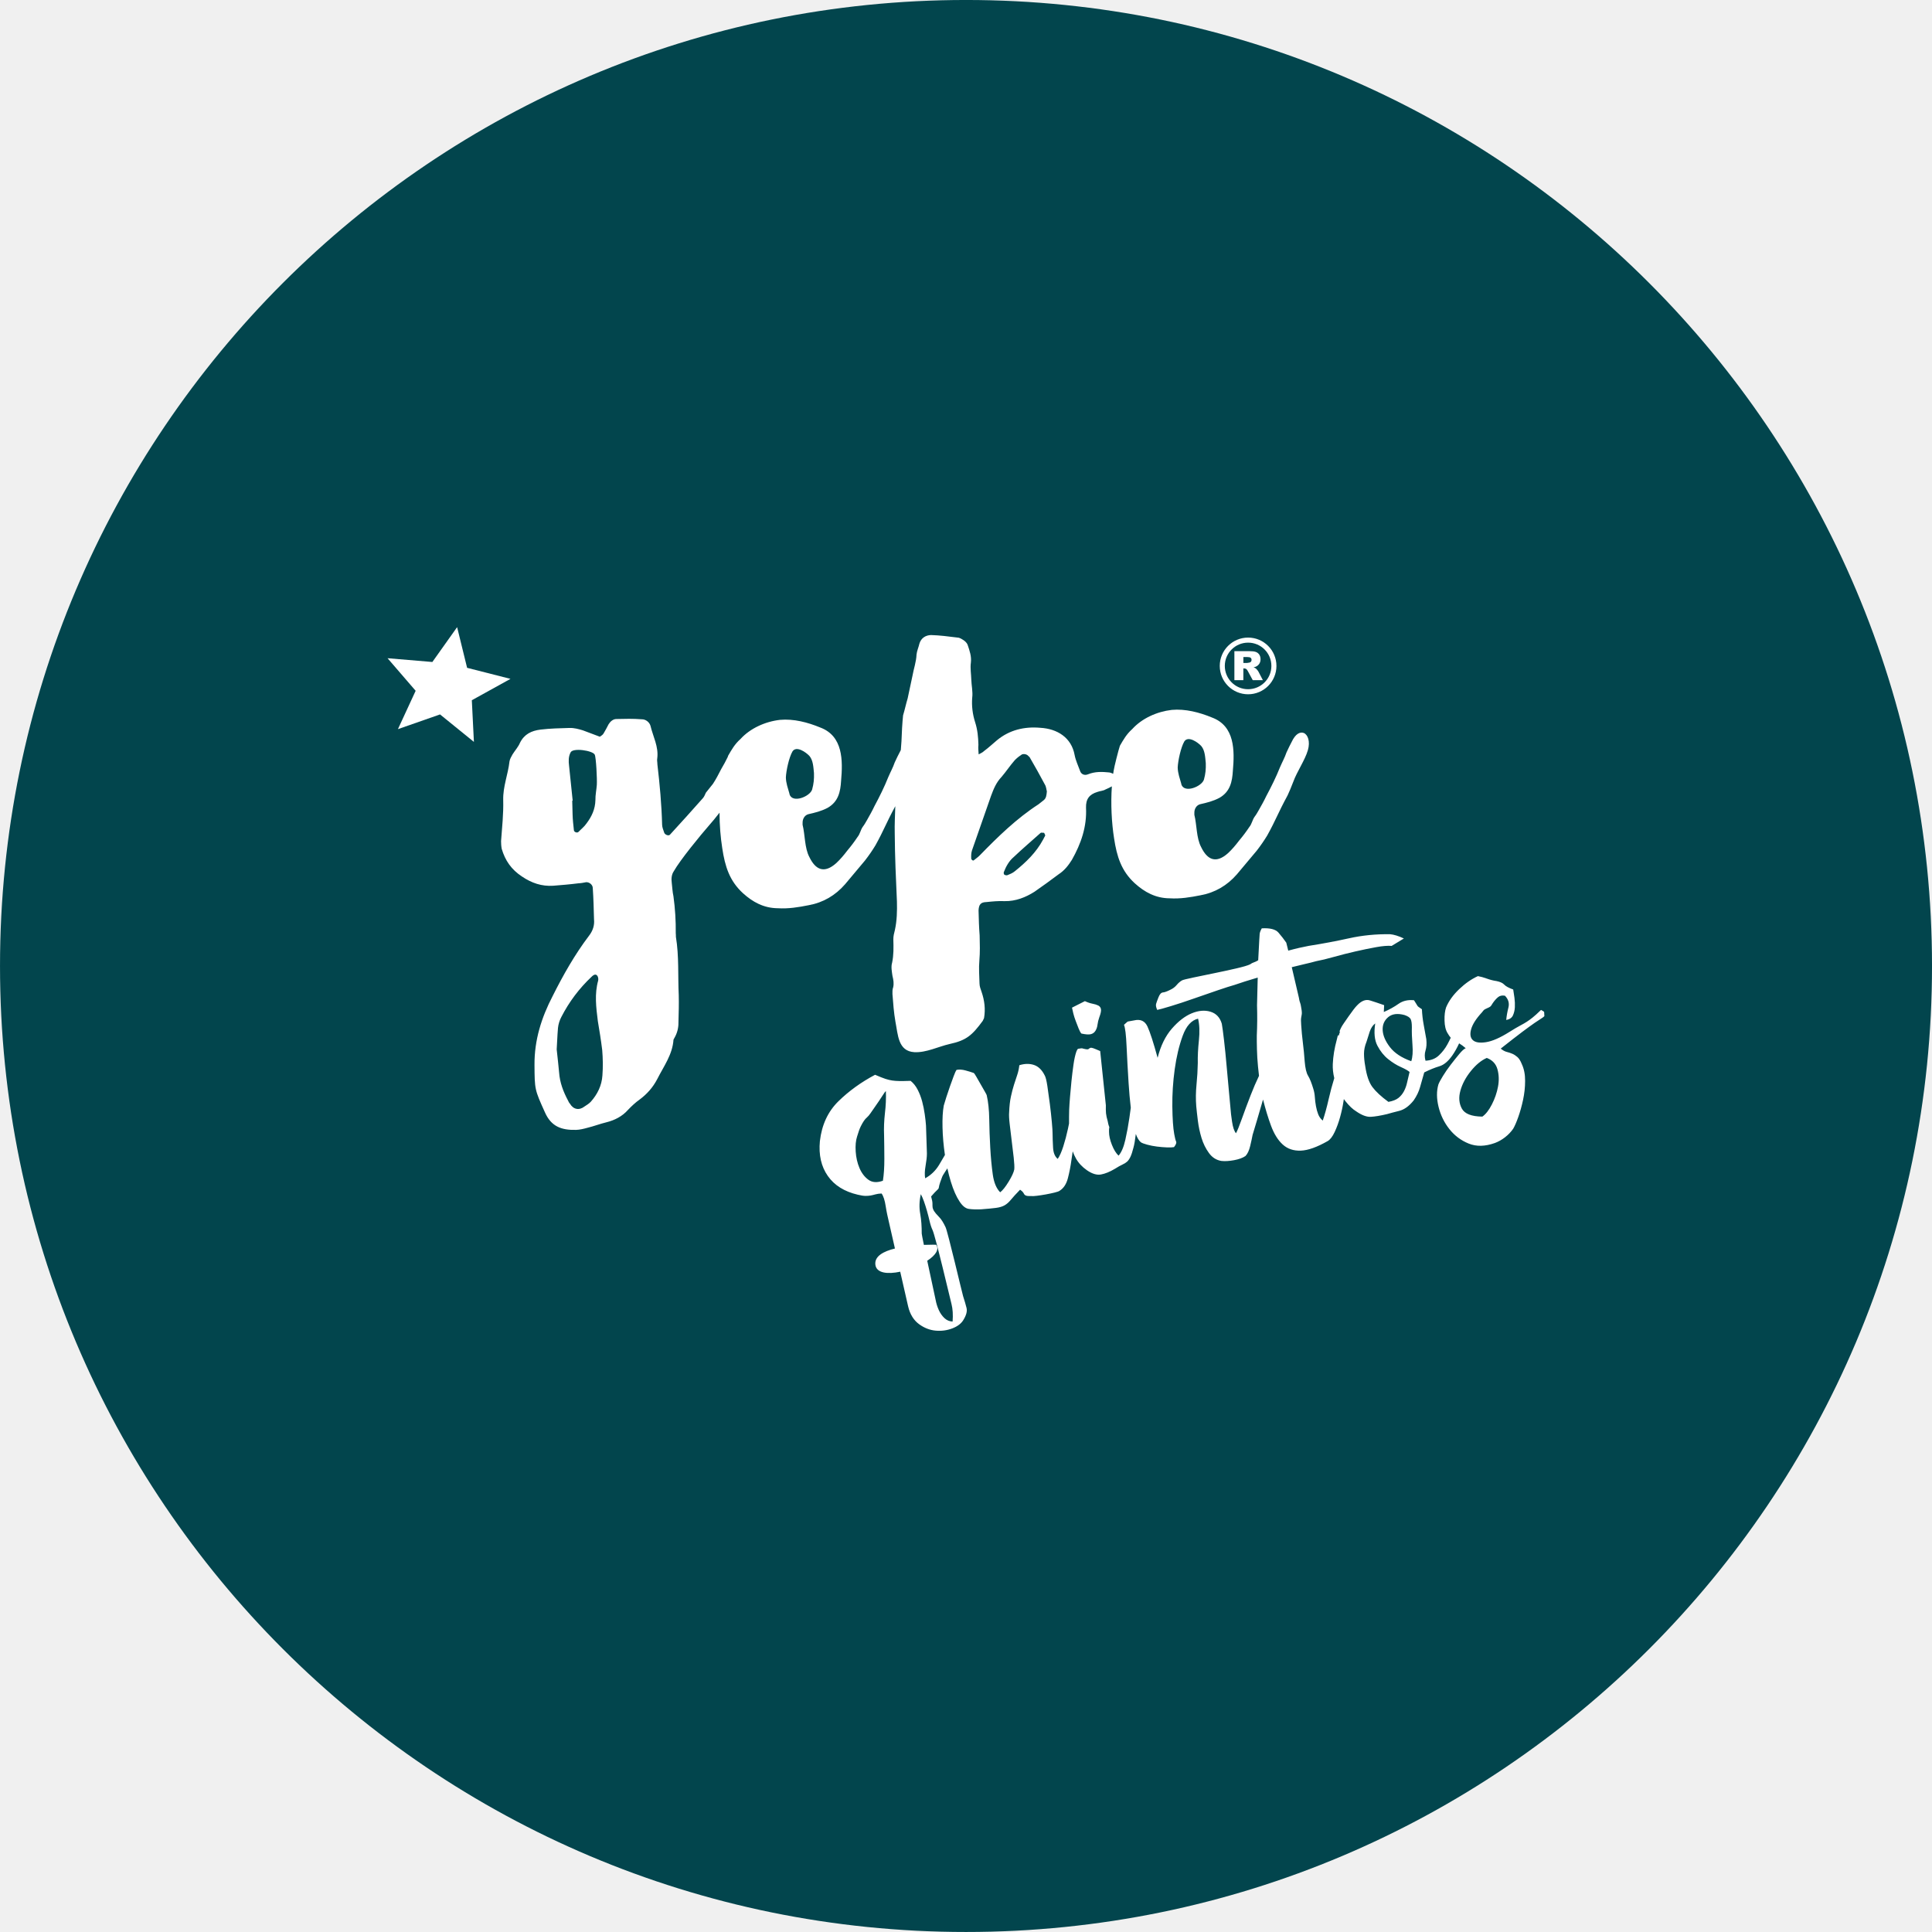
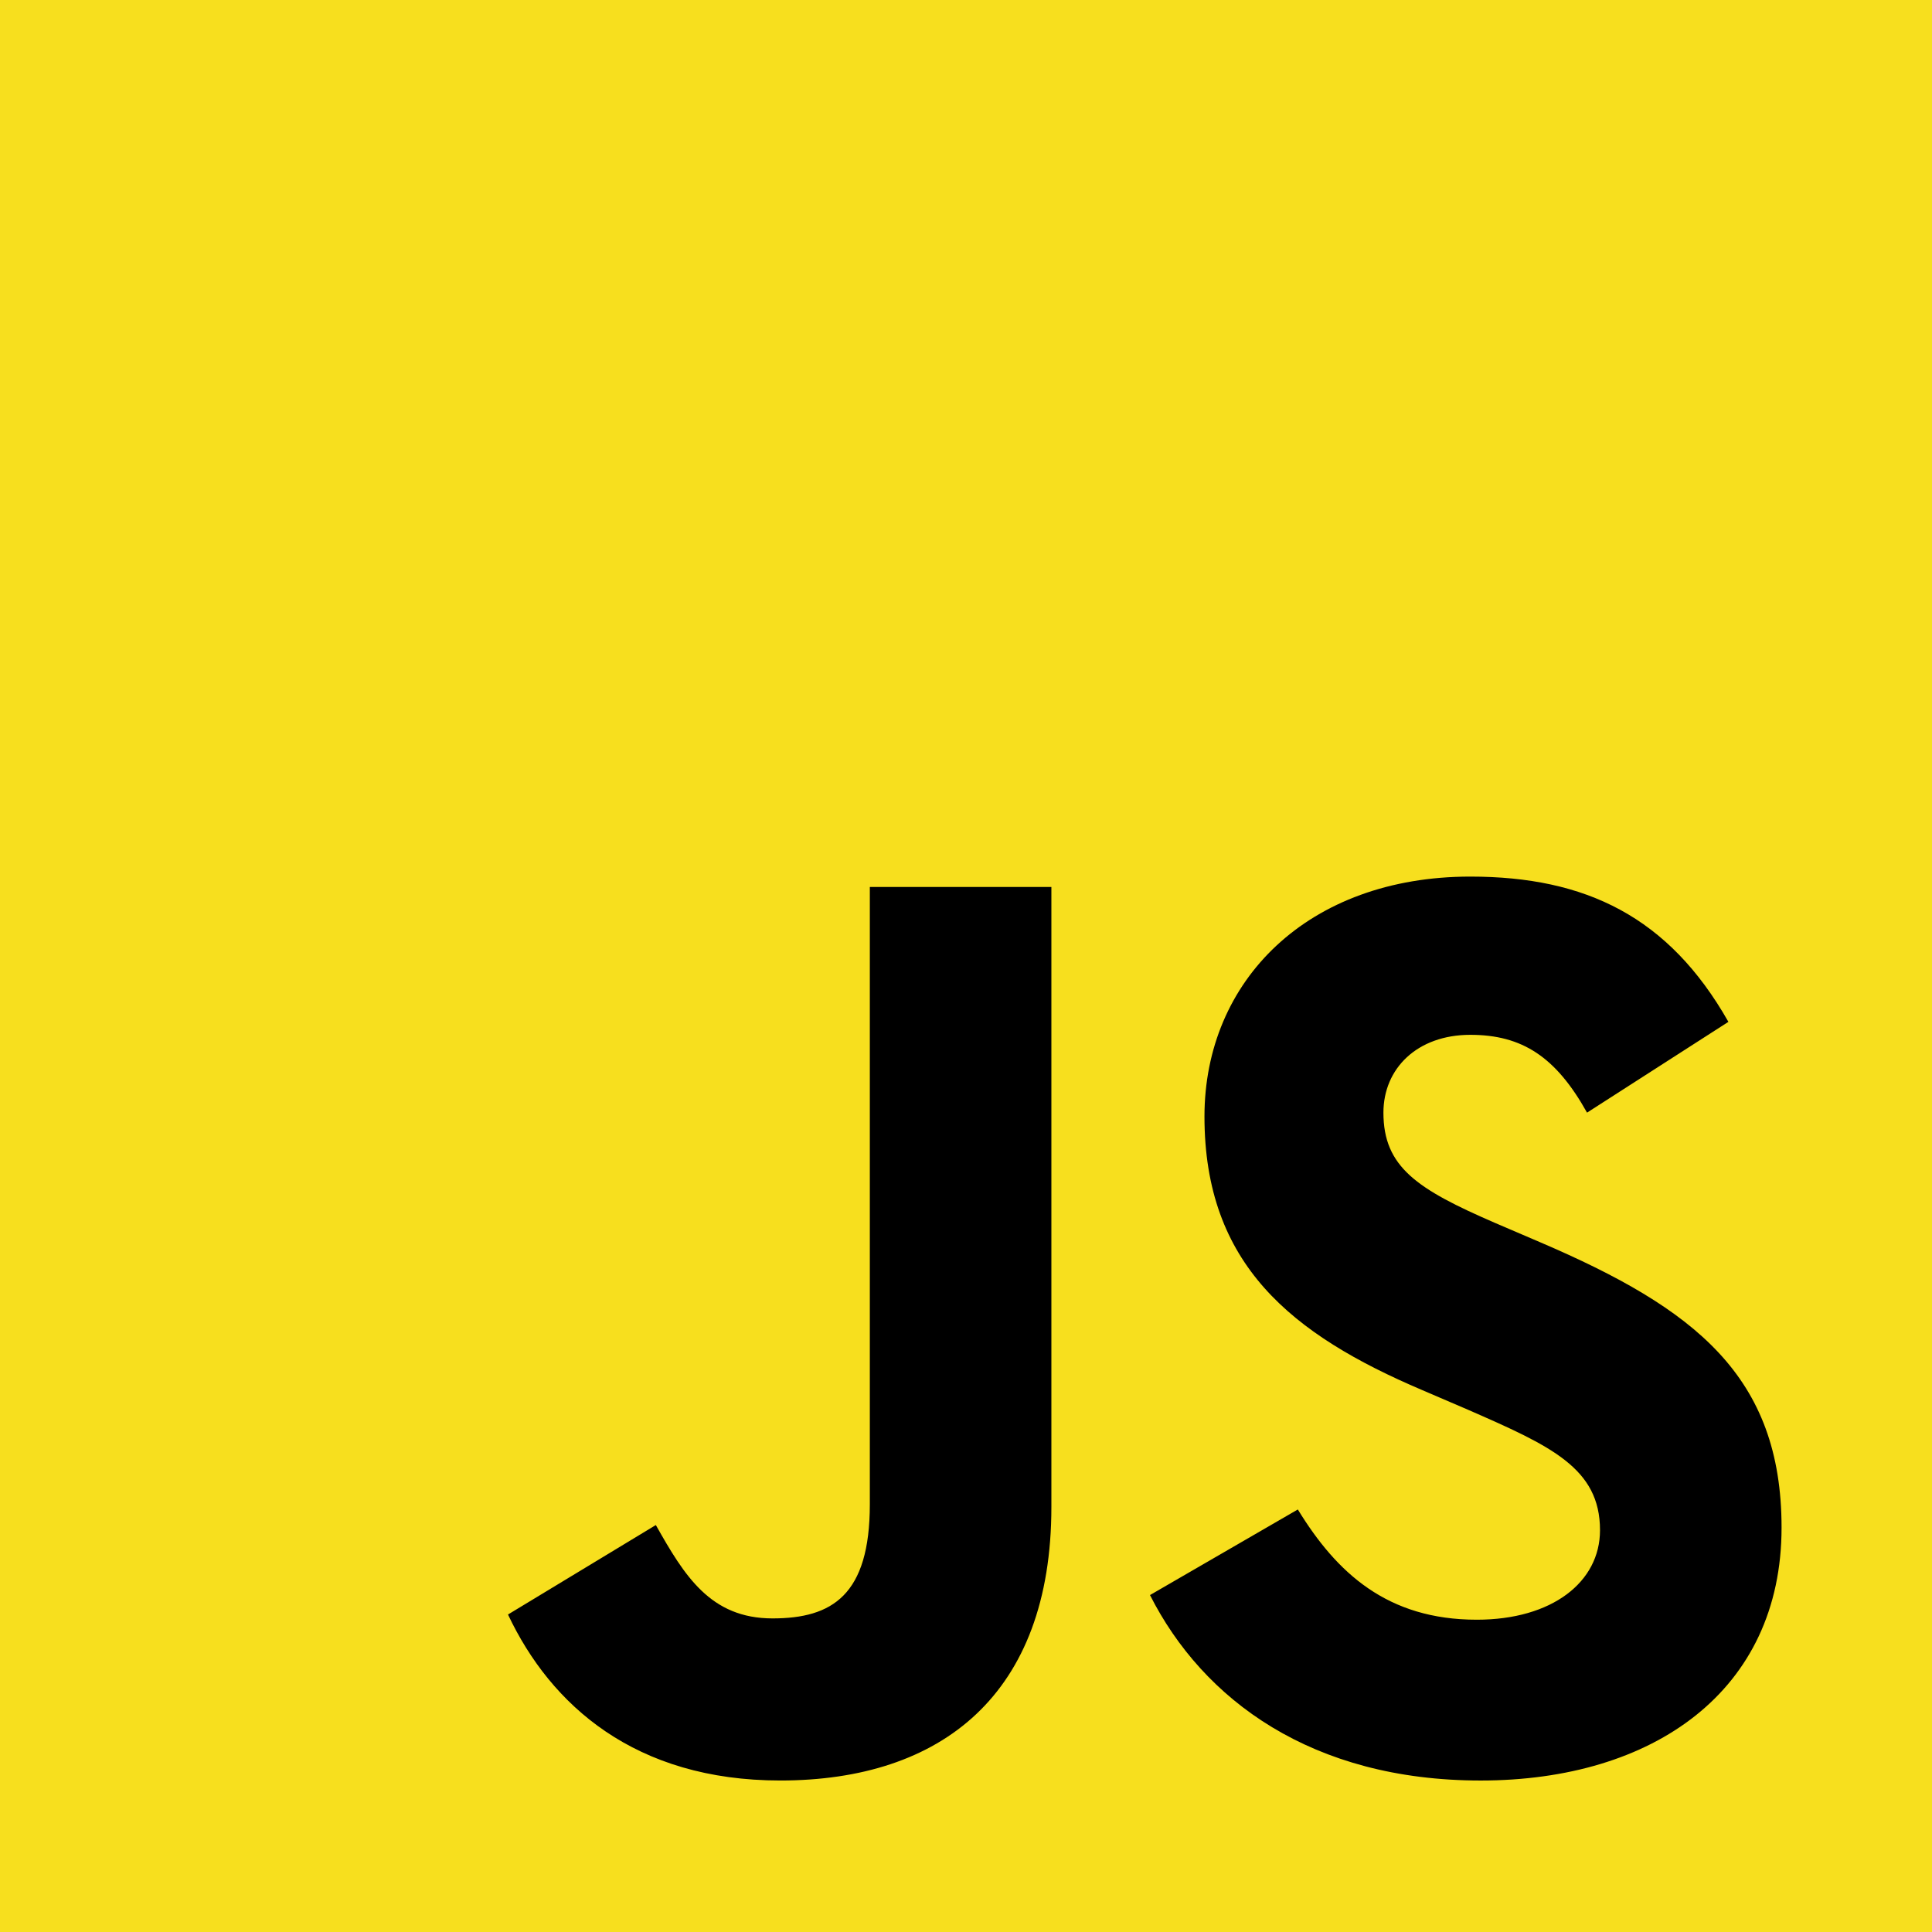
- <svg xmlns="http://www.w3.org/2000/svg" width="36.196mm" height="36.196mm" viewBox="0 0 36.196 36.196" version="1.1" id="svg8">
-   <defs id="defs2" />
-   <g id="layer1" transform="translate(-220.0168,-326.7783)">
-     <g id="g2453">
-       <path id="path1614" style="fill:#02454d;fill-rule:evenodd;stroke-width:0.265" d="m 238.115,326.778 a 18.098,18.098 0 0 1 18.098,18.098 18.098,18.098 0 1 1 -18.098,-18.098 z" />
-       <g transform="matrix(0.2645833,0,0,0.2645833,-506.5114,368.0644)" id="Layer1025">
-         <path id="path1616" style="fill:#ffffff;fill-rule:evenodd" d="m 2812.216,-67.904 c 0,0 -0.356,-0.009 -0.862,0.011 -0.092,-0.442 -0.153,-0.753 -0.153,-0.797 0,-0.494 -0.027,-0.962 -0.107,-1.402 -0.08,-0.441 -0.066,-0.905 0.042,-1.392 0.074,0.134 0.148,0.305 0.223,0.513 0.074,0.208 0.146,0.435 0.216,0.681 0.069,0.246 0.133,0.493 0.19,0.741 0.058,0.248 0.128,0.45 0.203,0.609 0.204,0.43 1.252,4.882 1.341,5.235 0.089,0.353 0.115,0.767 0.078,1.241 -0.223,-0.009 -0.416,-0.09 -0.58,-0.245 -0.164,-0.155 -0.297,-0.346 -0.4,-0.574 -0.102,-0.227 -0.177,-0.466 -0.222,-0.716 -0.025,-0.14 -0.33,-1.536 -0.594,-2.77 0.563,-0.369 0.884,-0.792 0.625,-1.135 z m 10.539,-17.248 c 0.189,0.088 0.366,0.149 0.531,0.18 0.166,0.031 0.303,0.074 0.411,0.128 0.108,0.054 0.174,0.141 0.195,0.26 0.022,0.119 -0.017,0.311 -0.117,0.575 -0.065,0.184 -0.108,0.358 -0.127,0.521 -0.019,0.164 -0.067,0.307 -0.143,0.432 -0.076,0.124 -0.184,0.206 -0.325,0.243 -0.141,0.038 -0.365,0.023 -0.673,-0.044 -0.061,-0.063 -0.125,-0.18 -0.194,-0.352 -0.068,-0.172 -0.137,-0.351 -0.207,-0.534 -0.071,-0.184 -0.128,-0.365 -0.172,-0.541 -0.044,-0.176 -0.075,-0.312 -0.092,-0.407 z m 20.556,1.58 c -0.173,0.13 -0.304,0.326 -0.391,0.588 -0.088,0.262 -0.162,0.497 -0.223,0.705 -0.119,0.292 -0.179,0.574 -0.179,0.845 0,0.271 0.028,0.561 0.085,0.871 0.098,0.671 0.268,1.169 0.511,1.495 0.244,0.325 0.621,0.675 1.133,1.049 0.31,-0.056 0.545,-0.148 0.707,-0.276 0.161,-0.128 0.292,-0.287 0.393,-0.477 0.101,-0.191 0.174,-0.395 0.221,-0.613 0.047,-0.218 0.105,-0.468 0.177,-0.752 -0.117,-0.102 -0.323,-0.218 -0.617,-0.349 -0.295,-0.131 -0.593,-0.316 -0.895,-0.557 -0.302,-0.24 -0.557,-0.557 -0.763,-0.95 -0.207,-0.393 -0.259,-0.919 -0.158,-1.577 z m 2.554,2.674 c 0.095,-0.288 0.123,-0.675 0.084,-1.16 -0.038,-0.485 -0.053,-0.901 -0.042,-1.248 0,-0.271 -0.029,-0.462 -0.086,-0.575 -0.058,-0.113 -0.204,-0.209 -0.441,-0.289 -0.491,-0.132 -0.876,-0.081 -1.153,0.154 -0.277,0.235 -0.406,0.541 -0.387,0.92 0.019,0.378 0.191,0.778 0.513,1.199 0.323,0.421 0.826,0.754 1.511,0.999 z m 5.348,-0.233 c -0.388,0.169 -0.762,0.477 -1.124,0.924 -0.362,0.447 -0.61,0.911 -0.744,1.391 -0.134,0.479 -0.1,0.904 0.102,1.274 0.202,0.369 0.686,0.558 1.451,0.567 0.241,-0.167 0.466,-0.454 0.674,-0.861 0.209,-0.407 0.354,-0.828 0.435,-1.26 0.081,-0.433 0.068,-0.843 -0.039,-1.23 -0.107,-0.387 -0.359,-0.655 -0.755,-0.804 z m 3.85,-3.395 c 0.136,0.074 0.207,0.122 0.211,0.146 0,0.024 0.01,0.122 0.016,0.293 -0.063,0.061 -0.139,0.117 -0.227,0.17 -0.089,0.053 -0.243,0.155 -0.461,0.305 -0.219,0.151 -0.512,0.364 -0.881,0.64 -0.368,0.276 -0.875,0.67 -1.521,1.181 0.145,0.121 0.288,0.2 0.43,0.235 0.142,0.036 0.273,0.08 0.393,0.131 0.12,0.052 0.239,0.129 0.356,0.231 0.117,0.102 0.221,0.268 0.312,0.497 0.16,0.34 0.238,0.738 0.235,1.194 0,0.456 -0.051,0.901 -0.144,1.337 -0.093,0.435 -0.205,0.837 -0.335,1.206 -0.13,0.368 -0.251,0.648 -0.364,0.842 -0.156,0.225 -0.347,0.426 -0.574,0.602 -0.227,0.177 -0.466,0.313 -0.72,0.408 -0.693,0.249 -1.312,0.263 -1.857,0.042 -0.545,-0.221 -1.001,-0.562 -1.368,-1.025 -0.367,-0.463 -0.623,-0.988 -0.767,-1.577 -0.144,-0.589 -0.147,-1.118 -0.011,-1.585 0.05,-0.132 0.155,-0.33 0.317,-0.593 0.161,-0.263 0.346,-0.531 0.555,-0.803 0.209,-0.272 0.41,-0.523 0.602,-0.755 0.192,-0.232 0.345,-0.37 0.46,-0.416 -0.16,-0.139 -0.316,-0.254 -0.467,-0.343 -0.144,0.316 -0.302,0.598 -0.475,0.847 -0.293,0.422 -0.602,0.682 -0.929,0.778 -0.327,0.097 -0.682,0.241 -1.066,0.434 -0.106,0.364 -0.204,0.708 -0.293,1.031 -0.089,0.324 -0.241,0.641 -0.455,0.951 -0.321,0.403 -0.663,0.65 -1.028,0.741 -0.365,0.091 -0.652,0.168 -0.862,0.23 -0.472,0.111 -0.855,0.174 -1.147,0.19 -0.292,0.016 -0.636,-0.112 -1.03,-0.385 -0.249,-0.152 -0.501,-0.389 -0.757,-0.712 -0.042,-0.054 -0.083,-0.107 -0.121,-0.159 -0.01,0.054 -0.016,0.109 -0.025,0.167 -0.056,0.367 -0.136,0.739 -0.241,1.114 -0.104,0.376 -0.231,0.725 -0.382,1.048 -0.151,0.323 -0.315,0.537 -0.492,0.643 -0.758,0.433 -1.394,0.659 -1.907,0.679 -0.513,0.019 -0.94,-0.125 -1.278,-0.432 -0.339,-0.307 -0.618,-0.755 -0.835,-1.343 -0.198,-0.536 -0.385,-1.15 -0.561,-1.843 -0.152,0.535 -0.299,1.038 -0.441,1.508 -0.154,0.508 -0.253,0.84 -0.299,0.996 -0.037,0.204 -0.094,0.466 -0.171,0.788 -0.077,0.322 -0.188,0.557 -0.333,0.707 -0.197,0.135 -0.469,0.233 -0.814,0.296 -0.346,0.063 -0.644,0.081 -0.895,0.052 -0.355,-0.058 -0.648,-0.245 -0.877,-0.56 -0.23,-0.315 -0.405,-0.671 -0.526,-1.067 -0.121,-0.397 -0.208,-0.805 -0.26,-1.227 -0.052,-0.421 -0.09,-0.765 -0.114,-1.031 -0.039,-0.485 -0.033,-0.991 0.019,-1.517 0.052,-0.526 0.082,-1.036 0.091,-1.53 -0.011,-0.466 0.015,-1 0.078,-1.602 0.063,-0.602 0.044,-1.115 -0.058,-1.54 -0.472,0.111 -0.835,0.515 -1.09,1.214 -0.255,0.699 -0.443,1.49 -0.565,2.373 -0.122,0.884 -0.178,1.762 -0.168,2.633 0.011,0.872 0.055,1.522 0.134,1.951 0.047,0.262 0.092,0.438 0.133,0.529 0.041,0.091 -0.01,0.223 -0.15,0.396 -0.119,0.022 -0.29,0.028 -0.513,0.019 -0.223,-0.009 -0.454,-0.028 -0.693,-0.058 -0.239,-0.03 -0.469,-0.075 -0.689,-0.134 -0.22,-0.058 -0.372,-0.117 -0.456,-0.175 -0.136,-0.116 -0.253,-0.31 -0.351,-0.584 -0.053,0.444 -0.109,0.768 -0.169,0.974 -0.071,0.284 -0.143,0.5 -0.214,0.648 -0.072,0.149 -0.149,0.261 -0.234,0.338 -0.085,0.077 -0.195,0.146 -0.332,0.208 -0.136,0.062 -0.315,0.162 -0.536,0.301 -0.355,0.212 -0.682,0.345 -0.98,0.4 -0.298,0.054 -0.63,-0.046 -0.996,-0.299 -0.338,-0.234 -0.598,-0.513 -0.78,-0.837 -0.089,-0.159 -0.165,-0.326 -0.228,-0.501 -0.031,0.194 -0.061,0.392 -0.088,0.595 -0.063,0.467 -0.149,0.907 -0.258,1.321 -0.109,0.414 -0.308,0.708 -0.596,0.884 -0.043,0.032 -0.159,0.072 -0.347,0.119 -0.188,0.047 -0.396,0.09 -0.622,0.131 -0.227,0.041 -0.436,0.073 -0.629,0.096 -0.193,0.023 -0.327,0.029 -0.403,0.018 -0.171,0.006 -0.29,-0.003 -0.356,-0.028 -0.066,-0.025 -0.108,-0.054 -0.127,-0.088 -0.018,-0.034 -0.045,-0.078 -0.08,-0.133 -0.035,-0.056 -0.108,-0.122 -0.221,-0.2 -0.291,0.299 -0.506,0.535 -0.647,0.708 -0.141,0.173 -0.289,0.305 -0.445,0.395 -0.156,0.09 -0.36,0.152 -0.613,0.185 -0.252,0.034 -0.609,0.068 -1.07,0.102 -0.342,0.013 -0.627,0.003 -0.855,-0.03 -0.227,-0.032 -0.443,-0.203 -0.646,-0.51 -0.236,-0.351 -0.445,-0.823 -0.627,-1.418 -0.093,-0.304 -0.175,-0.618 -0.246,-0.942 -0.054,0.085 -0.107,0.165 -0.158,0.24 -0.127,0.183 -0.205,0.327 -0.235,0.43 -0.1,0.264 -0.16,0.441 -0.18,0.531 -0.021,0.09 -0.034,0.154 -0.039,0.192 -0.01,0.038 -0.046,0.088 -0.12,0.151 -0.075,0.063 -0.214,0.211 -0.418,0.445 0.067,0.234 0.099,0.407 0.095,0.518 0,0.111 -4e-4,0.203 0.013,0.275 0.013,0.072 0.046,0.152 0.099,0.241 0.053,0.088 0.171,0.227 0.352,0.416 0.149,0.145 0.305,0.388 0.465,0.728 0.16,0.34 1.174,4.675 1.241,4.884 0.104,0.326 0.19,0.605 0.245,0.841 0.055,0.236 -0.025,0.52 -0.233,0.855 -0.154,0.248 -0.411,0.444 -0.78,0.585 -0.368,0.141 -0.759,0.194 -1.171,0.158 -0.413,-0.036 -0.803,-0.186 -1.171,-0.452 -0.368,-0.266 -0.651,-0.686 -0.786,-1.279 l -0.557,-2.442 c -0.89,0.188 -1.681,0.108 -1.759,-0.49 -0.077,-0.605 0.57,-0.953 1.385,-1.153 l -0.453,-1.99 c -0.054,-0.238 -0.134,-0.567 -0.2,-0.998 -0.066,-0.431 -0.164,-0.733 -0.294,-0.906 -0.171,0.006 -0.315,0.026 -0.432,0.06 -0.117,0.034 -0.229,0.06 -0.336,0.08 -0.108,0.019 -0.229,0.029 -0.364,0.029 -0.136,0 -0.319,-0.028 -0.551,-0.084 -0.951,-0.221 -1.659,-0.664 -2.125,-1.331 -0.466,-0.666 -0.652,-1.488 -0.559,-2.464 0.134,-1.157 0.572,-2.098 1.314,-2.824 0.742,-0.726 1.607,-1.35 2.594,-1.874 0.321,0.139 0.566,0.235 0.736,0.291 0.17,0.056 0.331,0.094 0.482,0.116 0.152,0.022 0.32,0.034 0.505,0.037 0.186,0.003 0.449,-0.002 0.791,-0.014 0.202,0.16 0.369,0.37 0.502,0.629 0.133,0.259 0.239,0.535 0.317,0.828 0.078,0.294 0.139,0.596 0.183,0.908 0.044,0.312 0.075,0.577 0.089,0.796 0.013,0.342 0.024,0.673 0.033,0.991 0.01,0.318 0.02,0.648 0.032,0.991 0,0.247 -0.037,0.542 -0.097,0.886 -0.061,0.343 -0.069,0.634 -0.026,0.872 0.403,-0.221 0.728,-0.532 0.975,-0.934 0.149,-0.243 0.29,-0.482 0.423,-0.718 l -8e-4,-0.005 c -0.098,-0.671 -0.154,-1.319 -0.169,-1.945 -0.015,-0.625 0.014,-1.141 0.088,-1.548 0.045,-0.156 0.107,-0.358 0.185,-0.606 0.078,-0.248 0.162,-0.497 0.252,-0.748 0.09,-0.25 0.176,-0.487 0.258,-0.711 0.082,-0.224 0.152,-0.379 0.211,-0.463 0.191,-0.035 0.396,-0.023 0.616,0.036 0.22,0.058 0.422,0.12 0.606,0.185 0.028,0.019 0.087,0.107 0.177,0.263 0.09,0.156 0.189,0.329 0.297,0.518 0.108,0.19 0.208,0.363 0.297,0.518 0.09,0.156 0.137,0.246 0.141,0.269 0.11,0.472 0.17,1.04 0.18,1.703 0.01,0.663 0.033,1.335 0.072,2.018 0.038,0.682 0.097,1.312 0.177,1.888 0.08,0.576 0.255,1 0.526,1.27 0.173,-0.13 0.374,-0.382 0.601,-0.755 0.228,-0.373 0.36,-0.662 0.397,-0.866 0.017,-0.175 0,-0.45 -0.039,-0.824 -0.043,-0.373 -0.091,-0.771 -0.143,-1.192 -0.052,-0.421 -0.1,-0.819 -0.143,-1.192 -0.044,-0.374 -0.056,-0.648 -0.039,-0.824 0.017,-0.446 0.059,-0.823 0.127,-1.131 0.067,-0.307 0.14,-0.585 0.218,-0.833 0.078,-0.248 0.153,-0.477 0.226,-0.688 0.072,-0.21 0.123,-0.441 0.151,-0.692 0.372,-0.117 0.716,-0.124 1.03,-0.021 0.314,0.103 0.568,0.346 0.76,0.729 0.069,0.111 0.134,0.363 0.194,0.759 0.059,0.395 0.118,0.821 0.177,1.278 0.058,0.457 0.105,0.886 0.141,1.285 0.036,0.4 0.053,0.661 0.051,0.785 0,0.294 0.016,0.631 0.035,1.009 0.019,0.378 0.13,0.647 0.331,0.808 0.137,-0.197 0.268,-0.492 0.394,-0.884 0.125,-0.392 0.235,-0.806 0.328,-1.241 0.027,-0.126 0.053,-0.252 0.078,-0.377 8e-4,-0.336 0,-0.658 0.01,-0.969 0.01,-0.223 0.028,-0.522 0.058,-0.897 0.031,-0.374 0.066,-0.756 0.105,-1.145 0.04,-0.389 0.087,-0.773 0.141,-1.152 0.054,-0.379 0.121,-0.687 0.202,-0.922 0.035,-0.081 0.052,-0.12 0.052,-0.12 0,0 0.019,-0.028 0.059,-0.085 0.191,-0.034 0.293,-0.047 0.307,-0.037 0.014,0.01 0.085,0.028 0.213,0.054 0.128,0.026 0.207,0.024 0.239,-0.006 0.031,-0.03 0.07,-0.056 0.115,-0.077 0.046,-0.02 0.114,-0.014 0.206,0.018 0.092,0.032 0.258,0.1 0.499,0.205 l 0.402,3.841 c -0.01,0.223 0,0.413 0.011,0.57 0.017,0.157 0.056,0.341 0.119,0.551 0.031,0.167 0.056,0.273 0.076,0.319 0.021,0.045 0.033,0.08 0.038,0.104 0,0.024 0,0.049 -0.01,0.075 -0.01,0.026 -0.01,0.113 -0.01,0.26 0,0.271 0.068,0.579 0.205,0.923 0.136,0.344 0.294,0.599 0.471,0.763 0.204,-0.234 0.363,-0.607 0.479,-1.121 0.116,-0.513 0.212,-1.035 0.288,-1.566 0.035,-0.245 0.068,-0.481 0.098,-0.707 -0.065,-0.554 -0.117,-1.133 -0.155,-1.738 -0.06,-0.937 -0.107,-1.808 -0.143,-2.614 -0.036,-0.806 -0.097,-1.312 -0.184,-1.518 0.106,-0.093 0.175,-0.155 0.206,-0.185 0.032,-0.03 0.059,-0.048 0.083,-0.052 0.024,-0.004 0.066,-0.012 0.125,-0.022 0.06,-0.011 0.161,-0.029 0.304,-0.055 0.448,-0.106 0.764,0.04 0.947,0.437 0.183,0.398 0.422,1.136 0.717,2.214 0.214,-0.851 0.551,-1.54 1.009,-2.067 0.458,-0.526 0.928,-0.888 1.408,-1.086 0.481,-0.198 0.923,-0.236 1.327,-0.112 0.404,0.124 0.671,0.407 0.801,0.851 0.039,0.214 0.091,0.605 0.158,1.171 0.066,0.567 0.127,1.171 0.182,1.813 0.055,0.642 0.111,1.253 0.167,1.834 0.056,0.58 0.094,0.992 0.114,1.235 0.011,0.195 0.046,0.49 0.105,0.885 0.059,0.395 0.152,0.667 0.277,0.817 0.093,-0.165 0.234,-0.51 0.421,-1.036 0.187,-0.526 0.394,-1.081 0.621,-1.663 0.19,-0.489 0.386,-0.945 0.589,-1.367 -0.026,-0.216 -0.05,-0.438 -0.072,-0.665 -0.04,-0.424 -0.065,-0.831 -0.074,-1.223 -0.01,-0.392 -0.013,-0.712 -0.01,-0.959 0.015,-0.323 0.025,-0.675 0.029,-1.058 0,-0.382 0,-0.745 -0.013,-1.087 l 0.049,-1.966 c -0.654,0.193 -1.201,0.366 -1.641,0.52 -0.258,0.071 -0.659,0.2 -1.204,0.385 -0.545,0.185 -1.106,0.38 -1.685,0.583 -0.579,0.204 -1.118,0.382 -1.62,0.534 -0.501,0.152 -0.824,0.242 -0.967,0.268 -0.083,-0.182 -0.108,-0.325 -0.078,-0.429 0.03,-0.104 0.088,-0.262 0.172,-0.474 0.085,-0.212 0.188,-0.323 0.309,-0.333 0.121,-0.01 0.294,-0.072 0.52,-0.187 0.182,-0.082 0.334,-0.196 0.455,-0.341 0.122,-0.145 0.249,-0.255 0.383,-0.328 0.067,-0.037 0.326,-0.102 0.777,-0.197 0.45,-0.094 0.949,-0.197 1.494,-0.309 0.546,-0.111 1.067,-0.225 1.563,-0.339 0.496,-0.115 0.823,-0.211 0.981,-0.289 0.087,-0.065 0.177,-0.112 0.27,-0.141 0.093,-0.029 0.195,-0.079 0.305,-0.148 l 0.075,-1.416 c 0.013,-0.2 0.022,-0.349 0.029,-0.449 0.01,-0.1 0.056,-0.232 0.149,-0.396 0.585,-0.033 0.979,0.068 1.181,0.302 0.203,0.234 0.387,0.471 0.554,0.712 l 0.14,0.565 c 0.258,-0.071 0.516,-0.137 0.776,-0.197 0.26,-0.059 0.485,-0.106 0.676,-0.141 0.981,-0.154 1.933,-0.333 2.856,-0.537 0.922,-0.205 1.89,-0.301 2.901,-0.288 0.275,0.024 0.601,0.125 0.978,0.302 l -0.865,0.526 c -0.275,-0.024 -0.645,0.006 -1.109,0.091 -0.465,0.084 -0.957,0.186 -1.477,0.305 -0.52,0.119 -1.026,0.248 -1.517,0.386 -0.492,0.139 -0.904,0.238 -1.238,0.299 -0.258,0.072 -0.529,0.139 -0.812,0.203 -0.284,0.064 -0.591,0.138 -0.92,0.223 l 0.504,2.16 0.026,0.143 c 0.013,0.071 0.031,0.136 0.054,0.193 0.022,0.058 0.038,0.11 0.047,0.158 l 0.032,0.179 c 0.035,0.191 0.052,0.317 0.05,0.379 -8e-4,0.062 0,0.111 -0.01,0.149 -0.01,0.038 -0.017,0.108 -0.036,0.21 -0.019,0.102 -0.018,0.274 0,0.516 0.026,0.414 0.066,0.837 0.12,1.27 0.054,0.433 0.097,0.869 0.127,1.306 0.039,0.485 0.12,0.828 0.242,1.027 0.122,0.199 0.246,0.509 0.372,0.929 0.058,0.186 0.094,0.383 0.107,0.59 0.013,0.207 0.039,0.418 0.078,0.632 0.039,0.214 0.093,0.408 0.161,0.58 0.068,0.172 0.174,0.319 0.32,0.441 0.145,-0.42 0.286,-0.932 0.422,-1.535 0.111,-0.49 0.243,-0.981 0.394,-1.471 -0.084,-0.346 -0.119,-0.679 -0.105,-1 0.024,-0.546 0.117,-1.117 0.28,-1.712 0.052,-0.255 0.089,-0.36 0.109,-0.315 0.021,0.046 0.044,0.005 0.07,-0.123 0.039,-0.056 0.05,-0.101 0.031,-0.135 -0.018,-0.034 0.01,-0.119 0.083,-0.256 0.035,-0.08 0.105,-0.197 0.213,-0.352 0.107,-0.155 0.219,-0.317 0.336,-0.485 0.117,-0.169 0.23,-0.325 0.34,-0.468 0.109,-0.143 0.195,-0.245 0.258,-0.305 0.31,-0.327 0.615,-0.444 0.914,-0.351 0.3,0.093 0.634,0.205 1.002,0.335 l -0.023,0.484 c 0.388,-0.169 0.734,-0.361 1.04,-0.577 0.305,-0.215 0.672,-0.3 1.098,-0.255 0.069,0.111 0.121,0.194 0.156,0.249 0.035,0.056 0.062,0.1 0.08,0.133 0.019,0.034 0.049,0.065 0.091,0.094 0.042,0.029 0.119,0.083 0.232,0.161 0.017,0.366 0.058,0.728 0.124,1.085 0.065,0.357 0.128,0.703 0.188,1.036 0.033,0.314 0.014,0.582 -0.057,0.804 -0.07,0.222 -0.07,0.462 0,0.72 0.39,-0.022 0.706,-0.146 0.947,-0.375 0.241,-0.228 0.441,-0.486 0.598,-0.773 0.088,-0.161 0.169,-0.321 0.242,-0.479 -0.076,-0.089 -0.149,-0.196 -0.221,-0.319 -0.139,-0.221 -0.211,-0.521 -0.219,-0.902 -0.01,-0.38 0.029,-0.688 0.109,-0.924 0.189,-0.453 0.498,-0.884 0.928,-1.295 0.43,-0.41 0.873,-0.718 1.327,-0.924 0.204,0.037 0.418,0.097 0.642,0.179 0.225,0.082 0.45,0.14 0.678,0.172 0.255,0.052 0.437,0.136 0.544,0.252 0.108,0.116 0.319,0.231 0.635,0.346 0.03,0.167 0.06,0.365 0.089,0.593 0.029,0.229 0.039,0.449 0.028,0.659 -0.011,0.211 -0.056,0.404 -0.135,0.579 -0.079,0.174 -0.238,0.283 -0.476,0.326 0.024,-0.275 0.075,-0.567 0.154,-0.877 0.079,-0.31 0,-0.59 -0.245,-0.841 -0.203,-0.037 -0.369,-9e-4 -0.497,0.109 -0.128,0.109 -0.25,0.248 -0.367,0.417 -0.074,0.136 -0.138,0.222 -0.194,0.257 -0.055,0.035 -0.111,0.064 -0.169,0.086 -0.058,0.023 -0.12,0.052 -0.187,0.089 -0.067,0.037 -0.139,0.112 -0.218,0.225 -0.411,0.444 -0.665,0.841 -0.762,1.191 -0.097,0.35 -0.056,0.607 0.122,0.772 0.177,0.164 0.488,0.213 0.931,0.144 0.443,-0.068 0.996,-0.31 1.659,-0.726 0.331,-0.208 0.587,-0.359 0.767,-0.453 0.18,-0.095 0.336,-0.184 0.468,-0.27 0.132,-0.086 0.268,-0.184 0.407,-0.296 0.14,-0.111 0.336,-0.288 0.587,-0.531 z m -46.611,12.091 c 0.069,-0.431 0.104,-0.954 0.102,-1.569 -9e-4,-0.615 -0.01,-1.155 -0.018,-1.621 -0.024,-0.537 0,-1.07 0.06,-1.598 0.064,-0.529 0.086,-1.05 0.067,-1.563 -0.043,0.033 -0.108,0.118 -0.194,0.257 -0.086,0.139 -0.187,0.292 -0.304,0.461 -0.117,0.169 -0.229,0.331 -0.336,0.486 -0.107,0.155 -0.19,0.274 -0.249,0.359 -0.097,0.141 -0.183,0.243 -0.258,0.305 -0.075,0.063 -0.146,0.144 -0.214,0.242 -0.068,0.098 -0.143,0.229 -0.224,0.391 -0.081,0.163 -0.167,0.4 -0.258,0.712 -0.095,0.288 -0.129,0.645 -0.101,1.07 0.028,0.426 0.117,0.816 0.268,1.17 0.15,0.354 0.36,0.63 0.63,0.827 0.269,0.197 0.612,0.221 1.028,0.072 z m 21.13,-28.073 c -9e-4,-0.032 -9e-4,-0.032 -9e-4,-0.032 -0.106,-0.384 -0.244,-0.735 -0.255,-1.153 0.02,-0.484 0.222,-1.423 0.468,-1.848 0.279,-0.426 0.968,0.072 1.2,0.324 0.266,0.316 0.278,0.798 0.321,1.216 0.011,0.418 -0.014,0.741 -0.132,1.163 -0.149,0.487 -1.392,1.001 -1.602,0.33 z m 8.668,-3.634 c -0.26,-0.09 -0.579,0.047 -0.854,0.634 -0.123,0.229 -0.215,0.424 -0.368,0.75 -0.12,0.357 -0.304,0.684 -0.457,1.042 -0.272,0.683 -0.61,1.368 -0.978,2.054 -0.153,0.326 -0.338,0.653 -0.523,0.979 -0.093,0.164 -0.185,0.327 -0.31,0.491 -0.155,0.23 -0.181,0.488 -0.368,0.718 -0.217,0.328 -0.466,0.656 -0.716,0.952 -0.249,0.329 -0.5,0.625 -0.783,0.889 -0.85,0.762 -1.469,0.488 -1.911,-0.435 -0.338,-0.635 -0.298,-1.571 -0.476,-2.275 0,-0.064 0,-0.097 0,-0.129 -0.01,-0.29 0.147,-0.551 0.403,-0.622 0.48,-0.109 0.928,-0.217 1.374,-0.454 0.762,-0.438 0.905,-1.15 0.95,-1.924 0.125,-1.42 0.145,-3.16 -1.48,-3.763 -0.879,-0.364 -1.884,-0.628 -2.848,-0.54 -1.06,0.124 -2.111,0.601 -2.8,1.36 -0.41,0.365 -0.625,0.756 -0.872,1.181 -0.09,0.26 -0.412,1.524 -0.439,1.751 -0.014,0.076 -0.026,0.154 -0.037,0.233 -0.091,-0.043 -0.182,-0.082 -0.281,-0.096 -0.517,-0.051 -1,-0.071 -1.51,0.135 -0.255,0.103 -0.484,-0.02 -0.554,-0.244 -0.139,-0.383 -0.308,-0.733 -0.383,-1.117 -0.225,-1.25 -1.239,-1.869 -2.432,-1.935 -1.13,-0.1 -2.186,0.152 -3.07,0.883 -0.316,0.266 -0.599,0.531 -0.915,0.764 -0.094,0.099 -0.253,0.167 -0.38,0.235 -0.01,-0.225 -0.044,-0.45 -0.017,-0.676 -0.014,-0.547 -0.059,-1.062 -0.234,-1.605 -0.175,-0.543 -0.255,-1.153 -0.205,-1.734 0.054,-0.42 -0.054,-0.868 -0.065,-1.286 -0.01,-0.386 -0.085,-0.803 -0.03,-1.191 0.053,-0.452 -0.086,-0.835 -0.225,-1.25 -0.069,-0.191 -0.234,-0.316 -0.397,-0.409 -0.098,-0.062 -0.229,-0.123 -0.325,-0.12 -0.646,-0.081 -1.26,-0.161 -1.873,-0.178 -0.386,0.01 -0.703,0.211 -0.822,0.601 -0.058,0.259 -0.18,0.52 -0.206,0.778 -0.019,0.516 -0.2,1.003 -0.284,1.489 -0.115,0.55 -0.23,1.101 -0.345,1.619 -0.119,0.39 -0.205,0.811 -0.324,1.2 -0.052,0.484 -0.097,1.258 -0.114,1.839 -0.019,0.202 -0.033,0.409 -0.046,0.616 -0.022,0.04 -0.043,0.083 -0.064,0.128 -0.123,0.228 -0.215,0.424 -0.368,0.75 -0.12,0.357 -0.305,0.684 -0.457,1.042 -0.272,0.683 -0.61,1.368 -0.979,2.054 -0.153,0.326 -0.338,0.653 -0.523,0.98 -0.092,0.163 -0.185,0.327 -0.31,0.491 -0.155,0.229 -0.181,0.488 -0.368,0.718 -0.217,0.327 -0.466,0.656 -0.716,0.952 -0.249,0.328 -0.5,0.624 -0.783,0.889 -0.85,0.762 -1.469,0.488 -1.911,-0.435 -0.338,-0.636 -0.298,-1.571 -0.476,-2.275 0,-0.064 0,-0.096 0,-0.128 -0.01,-0.29 0.147,-0.551 0.403,-0.622 0.48,-0.109 0.928,-0.217 1.374,-0.454 0.762,-0.438 0.905,-1.15 0.95,-1.924 0.125,-1.421 0.145,-3.16 -1.48,-3.763 -0.879,-0.364 -1.884,-0.629 -2.848,-0.54 -1.06,0.123 -2.111,0.601 -2.8,1.359 -0.41,0.365 -0.625,0.756 -0.872,1.182 -0.01,0.022 -0.017,0.053 -0.028,0.089 -0.165,0.324 -0.258,0.517 -0.463,0.857 -0.184,0.359 -0.368,0.718 -0.585,1.046 -0.156,0.197 -0.344,0.427 -0.499,0.624 -0.061,0.131 -0.122,0.293 -0.216,0.392 -0.751,0.857 -1.535,1.713 -2.318,2.571 -0.093,0.131 -0.386,0.01 -0.423,-0.15 -0.069,-0.191 -0.139,-0.383 -0.142,-0.544 -0.037,-1.448 -0.169,-2.862 -0.334,-4.275 0,-0.161 -0.039,-0.289 -0.011,-0.418 v 0 c 0.108,-0.84 -0.296,-1.539 -0.477,-2.307 -0.071,-0.256 -0.334,-0.474 -0.624,-0.467 -0.613,-0.049 -1.193,-0.034 -1.804,-0.019 -0.225,0.006 -0.414,0.172 -0.538,0.368 -0.123,0.228 -0.215,0.424 -0.338,0.621 -0.061,0.131 -0.189,0.198 -0.283,0.265 -0.422,-0.15 -0.781,-0.302 -1.203,-0.452 -0.292,-0.089 -0.617,-0.178 -0.939,-0.169 -0.676,0.017 -1.384,0.035 -2.058,0.116 -0.642,0.081 -1.151,0.319 -1.458,0.939 -0.121,0.293 -0.341,0.524 -0.526,0.819 -0.093,0.164 -0.185,0.327 -0.213,0.488 -0.105,0.937 -0.47,1.784 -0.446,2.749 0.025,0.966 -0.08,1.934 -0.152,2.903 0,0.161 0.01,0.354 0.046,0.546 0.246,0.831 0.681,1.464 1.435,1.96 0.688,0.466 1.403,0.705 2.207,0.653 0.579,-0.047 1.189,-0.095 1.799,-0.174 0.161,-0.004 0.353,-0.041 0.545,-0.078 0.225,-0.005 0.455,0.182 0.461,0.407 0.051,0.74 0.069,1.48 0.089,2.22 0.043,0.418 -0.076,0.807 -0.357,1.169 -0.997,1.313 -1.829,2.784 -2.565,4.252 -0.798,1.534 -1.306,3.125 -1.293,4.896 0.012,1.739 0.012,1.739 0.729,3.331 0.444,1.02 1.16,1.291 2.222,1.264 0.258,-0.007 0.545,-0.078 0.801,-0.149 0.448,-0.108 0.895,-0.281 1.343,-0.389 0.576,-0.143 1.117,-0.415 1.524,-0.876 0.251,-0.264 0.534,-0.529 0.819,-0.729 0.537,-0.4 0.945,-0.862 1.252,-1.449 0.46,-0.914 1.083,-1.734 1.153,-2.799 0.031,-0.065 0.092,-0.163 0.123,-0.228 0.184,-0.359 0.24,-0.715 0.23,-1.101 0.017,-0.58 0.034,-1.193 0.019,-1.804 -0.067,-1.383 0.026,-2.77 -0.202,-4.149 0,-0.064 0,-0.161 -0.01,-0.258 0.01,-0.87 -0.044,-1.738 -0.163,-2.605 -0.072,-0.32 -0.081,-0.642 -0.121,-0.963 -0.039,-0.289 -0.014,-0.579 0.141,-0.809 0.463,-0.817 1.868,-2.527 2.557,-3.318 0.125,-0.132 0.424,-0.5 0.685,-0.834 0,0.878 0.074,1.761 0.194,2.519 0.194,1.283 0.509,2.306 1.466,3.183 0.692,0.627 1.476,1.058 2.474,1.064 0.742,0.046 1.448,-0.069 2.185,-0.216 1.026,-0.187 1.883,-0.692 2.571,-1.482 0.469,-0.559 0.938,-1.119 1.407,-1.678 0.28,-0.361 0.529,-0.722 0.746,-1.082 0.604,-1.09 0.729,-1.516 1.403,-2.767 -0.017,0.649 -0.056,1.275 -0.039,1.928 0.01,1.61 0.082,3.219 0.155,4.827 0.017,0.676 0,1.353 -0.142,2.001 -0.059,0.227 -0.117,0.454 -0.112,0.679 0.015,0.579 0.028,1.094 -0.087,1.645 -0.089,0.292 -0.016,0.644 0.024,0.933 0.072,0.288 0.111,0.545 0.052,0.804 -0.06,0.163 -0.056,0.324 -0.052,0.485 0.049,0.643 0.098,1.318 0.211,1.959 0.184,0.929 0.182,2.089 1.343,2.156 0.839,0.043 1.697,-0.397 2.498,-0.579 1.185,-0.256 1.594,-0.621 2.341,-1.638 0.03,-0.065 0.061,-0.13 0.092,-0.195 0.112,-0.647 0.032,-1.257 -0.176,-1.864 -0.07,-0.192 -0.139,-0.383 -0.144,-0.576 -0.014,-0.547 -0.06,-1.094 -0.01,-1.643 0.05,-0.581 0.035,-1.16 0.019,-1.772 -0.047,-0.579 -0.062,-1.158 -0.077,-1.769 0.022,-0.419 0.146,-0.584 0.565,-0.594 0.418,-0.043 0.835,-0.086 1.286,-0.065 0.773,0.013 1.475,-0.263 2.109,-0.665 0.57,-0.401 1.139,-0.802 1.708,-1.235 0.412,-0.268 0.693,-0.629 0.94,-1.022 0.647,-1.144 1.068,-2.346 1.001,-3.697 -0.016,-0.612 0.234,-0.94 0.809,-1.115 0.192,-0.07 0.417,-0.075 0.575,-0.176 0.156,-0.063 0.3,-0.138 0.446,-0.217 -0.087,1.227 -0.017,2.585 0.157,3.68 0.194,1.283 0.51,2.306 1.466,3.183 0.692,0.626 1.476,1.058 2.474,1.064 0.742,0.046 1.448,-0.069 2.185,-0.216 1.026,-0.187 1.883,-0.692 2.571,-1.482 0.469,-0.559 0.938,-1.119 1.407,-1.678 0.28,-0.361 0.529,-0.722 0.746,-1.082 0.616,-1.111 0.734,-1.532 1.441,-2.839 0.092,-0.196 0.275,-0.619 0.395,-0.944 0.271,-0.748 0.831,-1.535 1.038,-2.248 0.177,-0.617 0,-1.095 -0.288,-1.217 z m -18.399,4.751 c -0.126,0.1 -0.252,0.2 -0.379,0.299 -1.553,1.006 -2.873,2.295 -4.16,3.616 -0.125,0.132 -0.284,0.233 -0.441,0.365 -0.032,8e-4 -0.064,0.002 -0.097,-0.03 -0.033,-0.031 -0.066,-0.063 -0.067,-0.095 -0.01,-0.193 -0.01,-0.386 0.05,-0.581 0.45,-1.3 0.901,-2.567 1.351,-3.867 0.181,-0.488 0.363,-0.943 0.739,-1.339 0.313,-0.362 0.592,-0.788 0.936,-1.183 0.126,-0.132 0.283,-0.265 0.442,-0.365 0.125,-0.132 0.417,-0.075 0.517,0.051 0.033,0.031 0.066,0.063 0.099,0.094 0.371,0.634 0.742,1.302 1.08,1.937 0.1,0.158 0.106,0.384 0.141,0.479 -0.025,0.29 -0.052,0.484 -0.21,0.617 z m 0.096,2.51 c -0.062,0.098 -0.092,0.196 -0.154,0.294 -0.492,0.914 -1.215,1.609 -2.004,2.241 -0.158,0.133 -0.349,0.202 -0.509,0.27 -0.064,0.034 -0.161,0.004 -0.226,-0.026 -0.033,-0.031 -0.068,-0.127 -0.037,-0.192 0.151,-0.391 0.367,-0.782 0.682,-1.048 0.629,-0.596 1.291,-1.16 1.921,-1.724 0.031,-0.033 0.129,-0.003 0.225,-0.006 0.032,-8e-4 0.033,0.031 0.067,0.095 0,0 0.034,0.064 0.035,0.096 z m -18.11,-2.922 c -9e-4,-0.032 -9e-4,-0.032 -9e-4,-0.032 -0.106,-0.384 -0.244,-0.735 -0.255,-1.153 0.02,-0.484 0.222,-1.423 0.469,-1.848 0.279,-0.426 0.968,0.072 1.2,0.324 0.266,0.316 0.278,0.798 0.321,1.216 0.011,0.418 -0.014,0.741 -0.132,1.163 -0.149,0.487 -1.392,1.001 -1.602,0.33 z m -13.641,-0.684 c -0.023,0.355 -0.11,0.744 -0.101,1.098 -0.016,0.644 -0.26,1.166 -0.634,1.659 -0.155,0.229 -0.377,0.396 -0.565,0.594 -0.094,0.099 -0.322,0.009 -0.325,-0.12 -0.042,-0.386 -0.083,-0.739 -0.093,-1.125 -0.01,-0.322 -0.017,-0.644 -0.025,-0.966 l 0.032,-9e-4 c -0.086,-0.835 -0.17,-1.638 -0.256,-2.473 -0.04,-0.321 -0.048,-0.643 0.105,-0.937 0.152,-0.358 1.575,-0.136 1.711,0.15 0.101,0.191 0.174,1.767 0.15,2.122 z m 0.394,20.603 c -0.046,0.71 -0.353,1.33 -0.823,1.857 -0.125,0.132 -0.284,0.233 -0.442,0.333 -0.379,0.299 -0.8,0.213 -1.036,-0.2 -0.066,-0.063 -0.101,-0.158 -0.135,-0.222 -0.338,-0.635 -0.58,-1.273 -0.63,-1.981 -0.044,-0.45 -0.087,-0.9 -0.171,-1.638 0.024,-0.323 0.041,-0.935 0.091,-1.516 0.025,-0.258 0.115,-0.551 0.238,-0.779 0.553,-1.077 1.269,-2.029 2.15,-2.857 0.094,-0.099 0.252,-0.2 0.352,-0.105 0.098,0.062 0.135,0.254 0.106,0.384 -0.266,0.941 -0.145,1.904 -0.024,2.867 0.114,0.673 0.228,1.379 0.31,2.053 0.047,0.579 0.062,1.19 0.014,1.803 z" />
-         <path id="path1618" style="fill:#ffffff;fill-rule:evenodd" d="m 2778.302,-111.634 0.707,2.88 3.072,0.782 -2.737,1.513 0.147,2.95 -2.398,-1.945 -2.982,1.042 1.255,-2.715 -1.99,-2.307 3.173,0.267 z" />
-         <g id="Layer1026">
-           <path id="path1620" style="fill:#ffffff;fill-rule:evenodd" d="m 2833.34,-107.881 v -2.053 h 1.057 c 0.196,0 0.346,0.017 0.449,0.051 0.104,0.034 0.187,0.096 0.251,0.187 0.063,0.091 0.095,0.202 0.095,0.333 0,0.114 -0.025,0.212 -0.073,0.295 -0.048,0.084 -0.115,0.15 -0.201,0.202 -0.054,0.033 -0.128,0.06 -0.223,0.081 0.076,0.025 0.13,0.05 0.165,0.076 0.023,0.017 0.057,0.053 0.101,0.108 0.044,0.055 0.074,0.098 0.088,0.128 l 0.308,0.593 h -0.717 l -0.339,-0.626 c -0.043,-0.081 -0.081,-0.134 -0.115,-0.159 -0.046,-0.031 -0.098,-0.047 -0.155,-0.047 h -0.056 v 0.832 z m 0.637,-1.219 h 0.268 c 0.029,0 0.085,-0.01 0.169,-0.028 0.042,-0.008 0.076,-0.03 0.102,-0.064 0.027,-0.035 0.04,-0.074 0.04,-0.119 0,-0.067 -0.021,-0.118 -0.063,-0.153 -0.042,-0.036 -0.121,-0.053 -0.237,-0.053 h -0.279 z" />
-           <path id="path1622" style="fill:#ffffff;fill-rule:evenodd" d="m 2834.311,-110.895 c 0.554,0 1.056,0.225 1.419,0.588 0.363,0.363 0.588,0.865 0.588,1.419 0,0.554 -0.225,1.056 -0.588,1.419 -0.363,0.363 -0.865,0.588 -1.419,0.588 -0.554,0 -1.056,-0.225 -1.419,-0.588 -0.363,-0.363 -0.588,-0.865 -0.588,-1.419 0,-0.554 0.225,-1.056 0.588,-1.419 0.363,-0.363 0.865,-0.588 1.419,-0.588 z m 1.166,0.841 c -0.298,-0.298 -0.71,-0.483 -1.166,-0.483 -0.455,0 -0.868,0.185 -1.166,0.483 -0.299,0.298 -0.483,0.71 -0.483,1.166 0,0.455 0.184,0.867 0.483,1.166 0.298,0.299 0.71,0.483 1.166,0.483 0.455,0 0.867,-0.184 1.166,-0.483 0.299,-0.298 0.483,-0.71 0.483,-1.166 0,-0.455 -0.184,-0.868 -0.483,-1.166 z" />
-         </g>
-       </g>
-     </g>
-   </g>
+ <svg xmlns="http://www.w3.org/2000/svg" aria-hidden="true" role="img" class="iconify iconify--logos" width="32" height="32" preserveAspectRatio="xMidYMid meet" viewBox="0 0 256 256">
+   <path fill="#F7DF1E" d="M0 0h256v256H0V0Z" />
+   <path d="m67.312 213.932l19.59-11.856c3.78 6.701 7.218 12.371 15.465 12.371c7.905 0 12.89-3.092 12.89-15.12v-81.798h24.057v82.138c0 24.917-14.606 36.259-35.916 36.259c-19.245 0-30.416-9.967-36.087-21.996m85.07-2.576l19.588-11.341c5.157 8.421 11.859 14.607 23.715 14.607c9.969 0 16.325-4.984 16.325-11.858c0-8.248-6.53-11.17-17.528-15.98l-6.013-2.58c-17.357-7.387-28.87-16.667-28.87-36.257c0-18.044 13.747-31.792 35.228-31.792c15.294 0 26.292 5.328 34.196 19.247l-18.732 12.03c-4.125-7.389-8.591-10.31-15.465-10.31c-7.046 0-11.514 4.468-11.514 10.31c0 7.217 4.468 10.14 14.778 14.608l6.014 2.577c20.45 8.765 31.963 17.7 31.963 37.804c0 21.654-17.012 33.51-39.867 33.51c-22.339 0-36.774-10.654-43.819-24.574" />
</svg>
